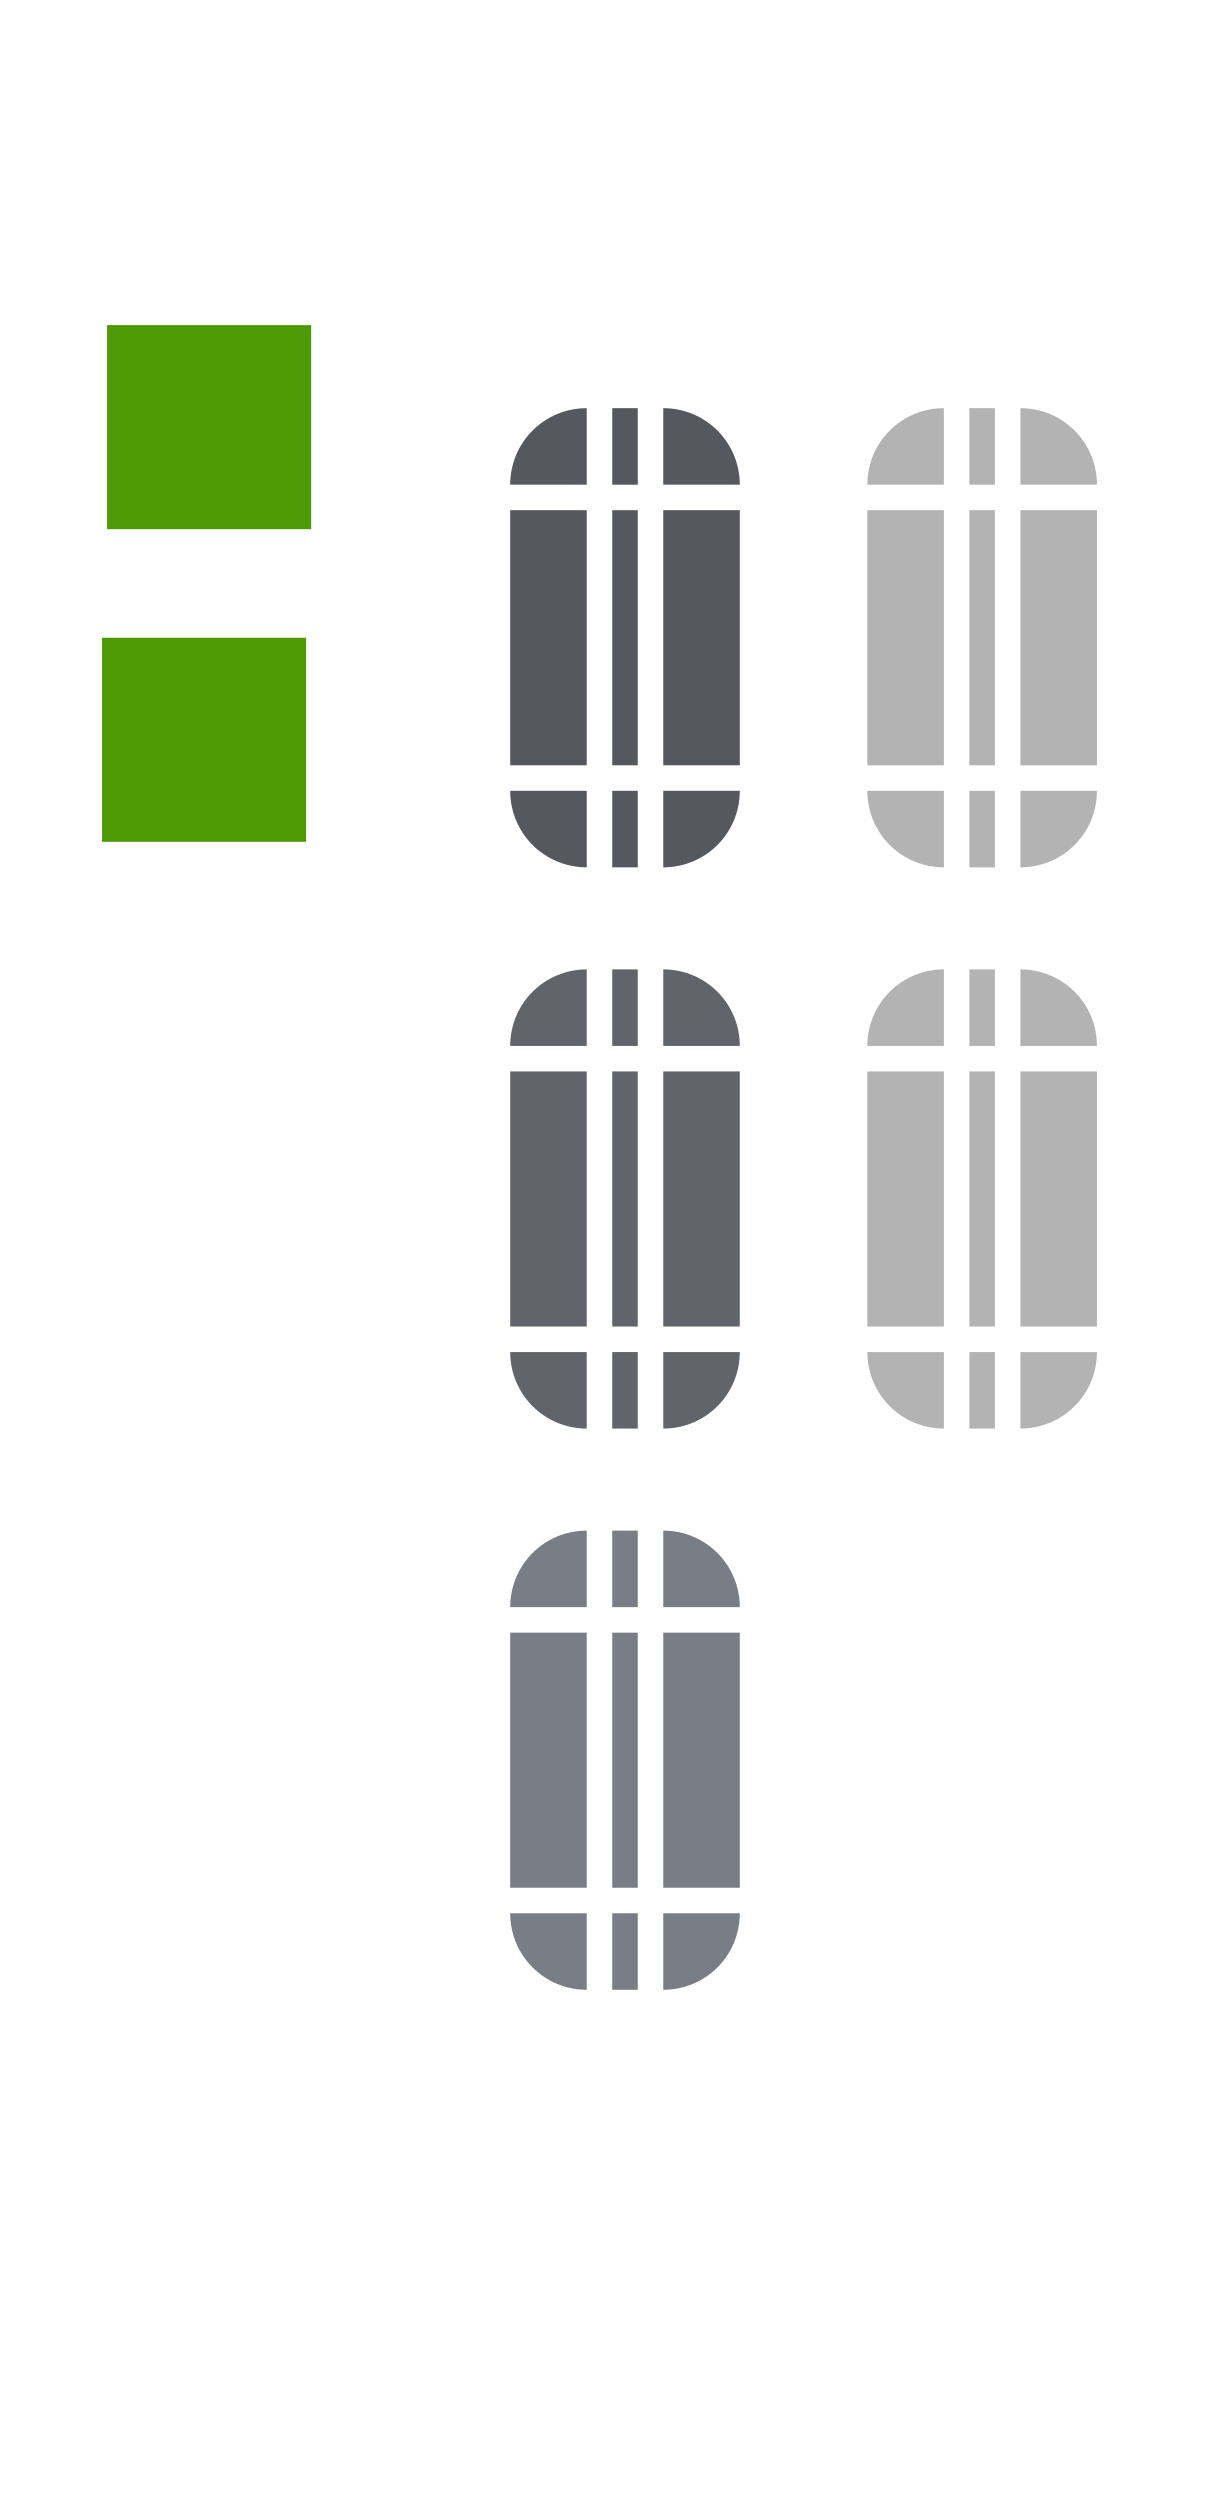
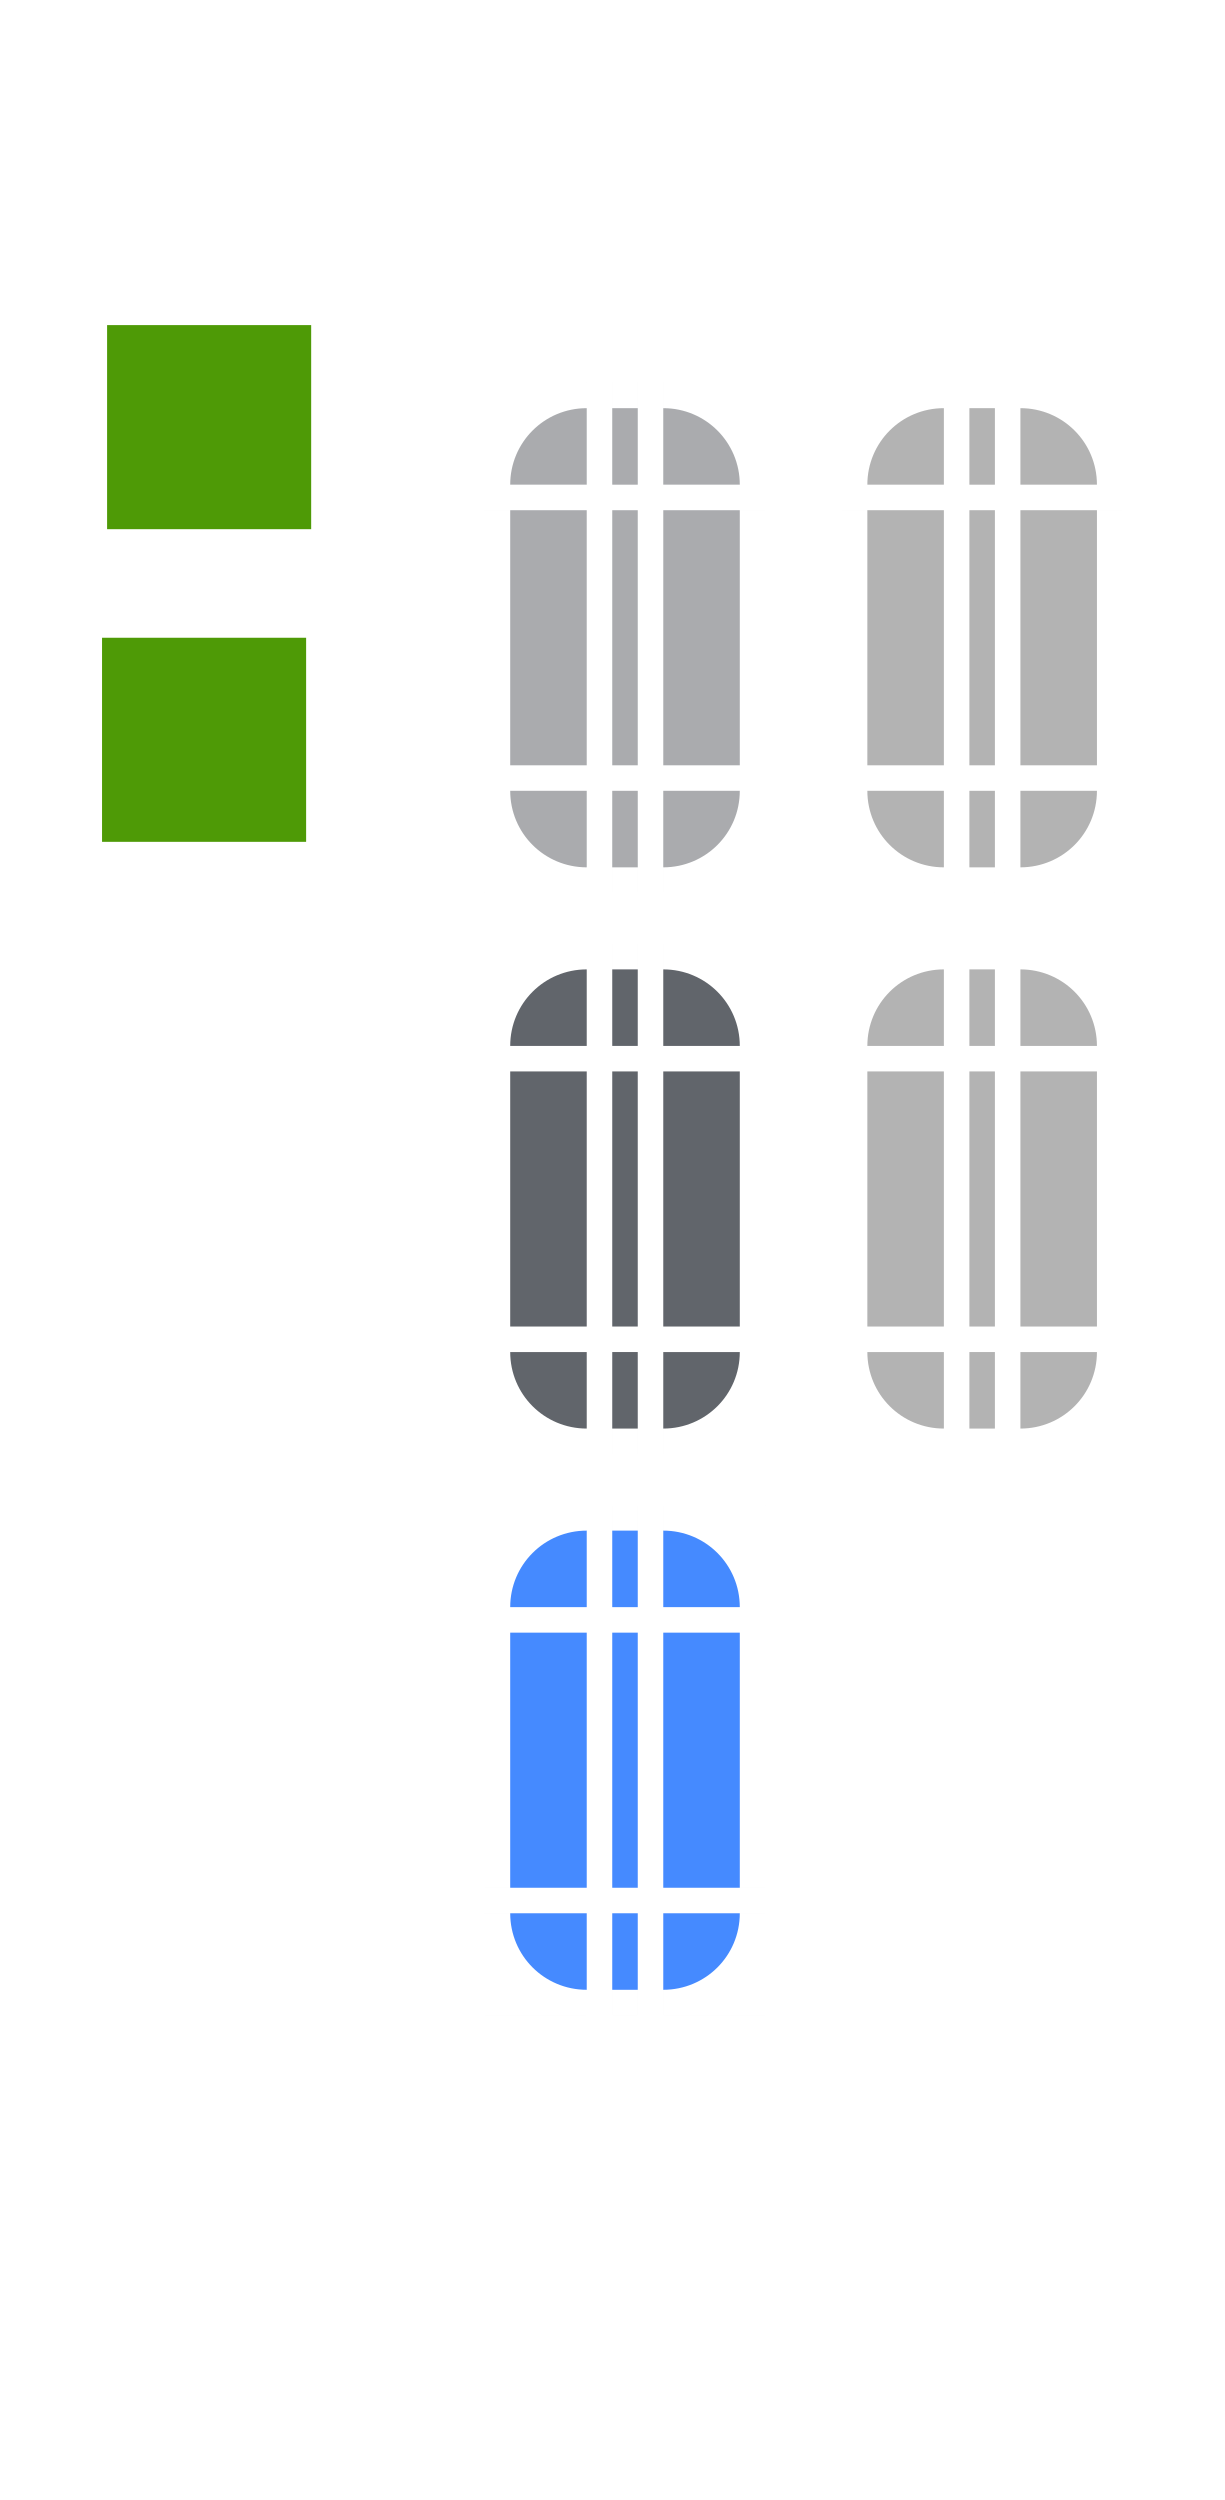
<svg xmlns="http://www.w3.org/2000/svg" id="svg254" version="1.0" height="98" width="48">
  <defs id="defs3">
    <style type="text/css" id="current-color-scheme">.ColorScheme-Text {
        color:#31363b;
        stop-color:#31363b;
      }
      .ColorScheme-Background {
        color:#eff0f1;
        stop-color:#eff0f1;
      }
      .ColorScheme-Highlight {
        color:#3daee9;
        stop-color:#3daee9;
      }
      .ColorScheme-ViewText {
        color:#31363b;
        stop-color:#31363b;
      }
      .ColorScheme-ViewBackground {
        color:#fcfcfc;
        stop-color:#fcfcfc;
      }
      .ColorScheme-ViewHover {
        color:#93cee9;
        stop-color:#93cee9;
      }
      .ColorScheme-ViewFocus{
        color:#3daee9;
        stop-color:#3daee9;
      }
      .ColorScheme-ButtonText {
        color:#31363b;
        stop-color:#31363b;
      }
      .ColorScheme-ButtonBackground {
        color:#eff0f1;
        stop-color:#eff0f1;
      }
      .ColorScheme-ButtonHover {
        color:#93cee9;
        stop-color:#93cee9;
      }
      .ColorScheme-ButtonFocus{
        color:#3daee9;
        stop-color:#3daee9;
      }</style>
  </defs>
-   <rect id="slider-center" class="ColorScheme-Text" x="24" y="20" width="1" height="10" style="color:#31363b;opacity:1;fill:#55585e;fill-rule:evenodd;fill-opacity:1" />
+   <rect id="slider-center" class="ColorScheme-Text" x="24" y="20" width="1" height="10" style="color:#31363b;opacity:0.5;fill:#55585e;fill-rule:evenodd;fill-opacity:1" />
  <g id="slider-right" transform="matrix(0.75,0,0,1,19.25,13)">
-     <path class="ColorScheme-Text" d="m 9,7 v 10 h 4 V 7 Z" id="path6" style="color:#31363b;opacity:1;fill:#55585e;fill-rule:evenodd;fill-opacity:1" />
+     <path class="ColorScheme-Text" d="m 9,7 v 10 h 4 V 7 Z" id="path6" style="color:#31363b;opacity:0.5;fill:#55585e;fill-rule:evenodd;fill-opacity:1" />
    <rect transform="matrix(1.3333,0,0,1,-25.667,-13)" x="29" y="20" width="1" height="10" id="rect8" style="opacity:0.01;fill:#e4e6e8" />
  </g>
  <g id="slider-topright" transform="matrix(0.75,0,0,0.75,19.25,13.75)">
    <rect transform="matrix(1.3333,0,0,1.3333,-25.667,-18.333)" x="26" y="15" width="4" height="4" id="rect11" style="opacity:0.01;fill:#e4e6e8" />
-     <path class="ColorScheme-Text" d="m 9,3 v 4 h 4 C 13,4.784 11.216,3 9,3 Z" id="path13" style="color:#31363b;opacity:1;fill:#55585e;fill-rule:evenodd;fill-opacity:1" />
+     <path class="ColorScheme-Text" d="m 9,3 v 4 h 4 C 13,4.784 11.216,3 9,3 Z" id="path13" style="color:#31363b;opacity:0.5;fill:#55585e;fill-rule:evenodd;fill-opacity:1" />
  </g>
  <g id="slider-bottomright" transform="matrix(0.75,0,0,0.75,19.25,18.25)">
    <rect transform="matrix(1.3333,0,0,1.3333,-25.667,-24.333)" x="26" y="31" width="4" height="4" id="rect16" style="opacity:0.01;fill:#e4e6e8" />
-     <path class="ColorScheme-Text" d="m 9,21 v -4 h 4 c 0,2.216 -1.784,4 -4,4 z" id="path18" style="color:#31363b;opacity:1;fill:#55585e;fill-rule:evenodd;fill-opacity:1" />
+     <path class="ColorScheme-Text" d="m 9,21 v -4 h 4 c 0,2.216 -1.784,4 -4,4 z" id="path18" style="color:#31363b;opacity:0.5;fill:#55585e;fill-rule:evenodd;fill-opacity:1" />
  </g>
  <g id="slider-left" transform="matrix(-0.75,0,0,1,29.75,13)">
-     <path class="ColorScheme-Text" d="m 9,7 v 10 h 4 V 7 Z" id="path21" style="color:#31363b;opacity:1;fill:#55585e;fill-rule:evenodd;fill-opacity:1" />
+     <path class="ColorScheme-Text" d="m 9,7 v 10 h 4 V 7 Z" id="path21" style="color:#31363b;opacity:0.5;fill:#55585e;fill-rule:evenodd;fill-opacity:1" />
    <rect transform="matrix(-1.3333,0,0,1,39.667,-13)" x="19" y="20" width="1" height="10" id="rect23" style="opacity:0.01;fill:#e4e6e8" />
  </g>
  <g id="slider-topleft" transform="matrix(-0.75,0,0,0.75,29.75,13.75)">
    <rect transform="matrix(-1.3333,0,0,1.3333,39.667,-18.333)" x="19" y="15" width="4" height="4" id="rect26" style="opacity:0.01;fill:#e4e6e8" />
-     <path class="ColorScheme-Text" d="m 9,3 v 4 h 4 C 13,4.784 11.216,3 9,3 Z" id="path28" style="color:#31363b;opacity:1;fill:#55585e;fill-rule:evenodd;fill-opacity:1" />
+     <path class="ColorScheme-Text" d="m 9,3 v 4 h 4 C 13,4.784 11.216,3 9,3 Z" id="path28" style="color:#31363b;opacity:0.5;fill:#55585e;fill-rule:evenodd;fill-opacity:1" />
  </g>
  <g id="slider-bottomleft" transform="matrix(-0.75,0,0,0.75,29.75,18.25)">
    <rect transform="matrix(-1.3333,0,0,1.3333,39.667,-24.333)" x="19" y="31" width="4" height="4" id="rect31" style="opacity:0.01;fill:#e4e6e8" />
-     <path class="ColorScheme-Text" d="m 9,21 v -4 h 4 c 0,2.216 -1.784,4 -4,4 z" id="path33" style="color:#31363b;opacity:1;fill:#55585e;fill-rule:evenodd;fill-opacity:1" />
+     <path class="ColorScheme-Text" d="m 9,21 v -4 h 4 c 0,2.216 -1.784,4 -4,4 z" id="path33" style="color:#31363b;opacity:0.5;fill:#55585e;fill-rule:evenodd;fill-opacity:1" />
  </g>
  <g id="slider-top" transform="matrix(0,-0.75,-0.1,0,25.7,25.75)">
    <rect transform="matrix(0,-10,-1.3333,0,34.333,257)" x="24" y="15" width="1" height="4" id="rect36" style="opacity:0.01;fill:#e4e6e8" />
-     <path class="ColorScheme-Text" d="m 9,7 v 10 h 4 V 7 Z" id="path38" style="color:#31363b;opacity:1;fill:#55585e;fill-rule:evenodd;fill-opacity:1" />
+     <path class="ColorScheme-Text" d="m 9,7 v 10 h 4 V 7 Z" id="path38" style="color:#31363b;opacity:0.5;fill:#55585e;fill-rule:evenodd;fill-opacity:1" />
  </g>
  <g id="slider-bottom" transform="matrix(0,0.75,-0.1,0,25.7,24.25)">
    <rect transform="matrix(0,-10,1.3333,0,-32.333,257)" x="24" y="31" width="1" height="4" id="rect41" style="opacity:0.01;fill:#e4e6e8" />
-     <path class="ColorScheme-Text" d="m 9,7 v 10 h 4 V 7 Z" id="path43" style="color:#31363b;opacity:1;fill:#55585e;fill-rule:evenodd;fill-opacity:1" />
+     <path class="ColorScheme-Text" d="m 9,7 v 10 h 4 V 7 Z" id="path43" style="color:#31363b;opacity:0.5;fill:#55585e;fill-rule:evenodd;fill-opacity:1" />
  </g>
  <rect id="hint-scrollbar-size" x="4" y="25" width="8" height="8" rx="0" ry="8" style="fill:#4e9a06" />
  <rect id="hint-tile-center" x="4.198" y="12.744" width="8" height="8" rx="0" ry="8" style="fill:#4e9a06;stroke-width:3.893" />
  <g id="background-vertical-right" transform="matrix(0.75,0,0,1,33.25,13)">
    <path class="ColorScheme-Text" d="m 9,7 v 10 h 4 V 7 Z" id="path48" style="color:#31363b;opacity:0.3;fill:#000000;fill-rule:evenodd;fill-opacity:1" />
    <rect transform="matrix(1.3333,0,0,1,-44.333,-13)" x="43" y="20" width="1" height="10" id="rect50" style="opacity:0.01;fill:#e4e6e8" />
  </g>
  <g id="background-vertical-topright" transform="matrix(0.75,0,0,0.75,33.25,13.75)">
    <rect transform="matrix(1.3333,0,0,1.3333,-44.333,-18.333)" x="40" y="15" width="4" height="4" id="rect55" style="opacity:0.01;fill:#e4e6e8" />
    <path class="ColorScheme-Text" d="m 9,3 v 4 h 4 C 13,4.784 11.216,3 9,3 Z" id="path57" style="color:#31363b;opacity:0.3;fill:#000000;fill-rule:evenodd;fill-opacity:1" />
  </g>
  <g id="background-vertical-bottomright" transform="matrix(0.75,0,0,0.75,33.25,18.25)">
    <rect transform="matrix(1.3333,0,0,1.3333,-44.333,-24.333)" x="40" y="31" width="4" height="4" id="rect62" style="opacity:0.01;fill:#e4e6e8" />
    <path class="ColorScheme-Text" d="m 9,21 v -4 h 4 c 0,2.216 -1.784,4 -4,4 z" id="path64" style="color:#31363b;opacity:0.3;fill:#000000;fill-rule:evenodd;fill-opacity:1" />
  </g>
  <g id="background-vertical-left" transform="matrix(-0.75,0,0,1,43.75,13)">
    <path class="ColorScheme-Text" d="m 9,7 v 10 h 4 V 7 Z" id="path69" style="color:#31363b;opacity:0.3;fill:#000000;fill-rule:evenodd;fill-opacity:1" />
    <rect transform="matrix(-1.3333,0,0,1,58.333,-13)" x="33" y="20" width="1" height="10" id="rect71" style="opacity:0.01;fill:#e4e6e8" />
  </g>
  <g id="background-vertical-topleft" transform="matrix(-0.75,0,0,0.75,43.75,13.75)">
    <rect transform="matrix(-1.3333,0,0,1.3333,58.333,-18.333)" x="33" y="15" width="4" height="4" id="rect76" style="opacity:0.01;fill:#e4e6e8" />
    <path class="ColorScheme-Text" d="m 9,3 v 4 h 4 C 13,4.784 11.216,3 9,3 Z" id="path78" style="color:#31363b;opacity:0.3;fill:#000000;fill-rule:evenodd;fill-opacity:1" />
  </g>
  <g id="background-vertical-bottomleft" transform="matrix(-0.75,0,0,0.75,43.75,18.25)">
    <rect transform="matrix(-1.3333,0,0,1.3333,58.333,-24.333)" x="33" y="31" width="4" height="4" id="rect83" style="opacity:0.01;fill:#e4e6e8" />
    <path class="ColorScheme-Text" d="m 9,21 v -4 h 4 c 0,2.216 -1.784,4 -4,4 z" id="path85" style="color:#31363b;opacity:0.3;fill:#000000;fill-rule:evenodd;fill-opacity:1" />
  </g>
  <g id="background-vertical-top" transform="matrix(0,-0.75,-0.1,0,39.7,25.75)">
    <rect transform="matrix(0,-10,-1.3333,0,34.333,397)" x="38" y="15" width="1" height="4" id="rect90" style="opacity:0.01;fill:#e4e6e8" />
    <path class="ColorScheme-Text" d="m 9,7 v 10 h 4 V 7 Z" id="path92" style="color:#31363b;opacity:0.3;fill:#000000;fill-rule:evenodd;fill-opacity:1" />
  </g>
  <g id="background-vertical-bottom" transform="matrix(0,0.75,-0.1,0,39.7,24.25)">
    <rect transform="matrix(0,-10,1.3333,0,-32.333,397)" x="38" y="31" width="1" height="4" id="rect97" style="opacity:0.01;fill:#e4e6e8" />
    <path class="ColorScheme-Text" d="m 9,7 v 10 h 4 V 7 Z" id="path99" style="color:#31363b;opacity:0.3;fill:#000000;fill-rule:evenodd;fill-opacity:1" />
  </g>
-   <rect id="sunken-slider-center" class="ColorScheme-ButtonHover" x="24" y="64" width="1" height="10" style="color:#93cee9;fill:#797e86;fill-rule:evenodd;opacity:1;fill-opacity:1" />
+   <rect id="sunken-slider-center" class="ColorScheme-ButtonHover" x="24" y="64" width="1" height="10" style="color:#93cee9;fill:#458aff;fill-rule:evenodd;opacity:1;fill-opacity:1" />
  <g id="sunken-slider-right" transform="matrix(0.75,0,0,1,19.25,57)">
-     <path class="ColorScheme-ButtonHover" d="m 9,7 v 10 h 4 V 7 Z" id="path105" style="color:#93cee9;fill:#797e86;fill-rule:evenodd;opacity:1;fill-opacity:1" />
+     <path class="ColorScheme-ButtonHover" d="m 9,7 v 10 h 4 V 7 Z" id="path105" style="color:#93cee9;fill:#458aff;fill-rule:evenodd;opacity:1;fill-opacity:1" />
    <rect transform="matrix(1.3333,0,0,1,-25.667,-57)" x="29" y="64" width="1" height="10" id="rect107" style="opacity:0.01;fill:#e4e6e8" />
  </g>
  <g id="sunken-slider-topright" transform="matrix(0.75,0,0,0.75,19.25,57.75)">
    <rect transform="matrix(1.3333,0,0,1.3333,-25.667,-77)" x="26" y="59" width="4" height="4" id="rect110" style="opacity:0.01;fill:#e4e6e8" />
-     <path class="ColorScheme-ButtonHover" d="m 9,3 v 4 h 4 C 13,4.784 11.216,3 9,3 Z" id="path112" style="color:#93cee9;fill:#797e86;fill-rule:evenodd;opacity:1;fill-opacity:1" />
+     <path class="ColorScheme-ButtonHover" d="m 9,3 v 4 h 4 C 13,4.784 11.216,3 9,3 Z" id="path112" style="color:#93cee9;fill:#458aff;fill-rule:evenodd;opacity:1;fill-opacity:1" />
  </g>
  <g id="sunken-slider-bottomright" transform="matrix(0.75,0,0,0.75,19.25,62.25)">
    <rect transform="matrix(1.3333,0,0,1.3333,-25.667,-83)" x="26" y="75" width="4" height="4" id="rect115" style="opacity:0.01;fill:#e4e6e8" />
-     <path class="ColorScheme-ButtonHover" d="m 9,21 v -4 h 4 c 0,2.216 -1.784,4 -4,4 z" id="path117" style="color:#93cee9;fill:#797e86;fill-rule:evenodd;opacity:1;fill-opacity:1" />
+     <path class="ColorScheme-ButtonHover" d="m 9,21 v -4 h 4 c 0,2.216 -1.784,4 -4,4 z" id="path117" style="color:#93cee9;fill:#458aff;fill-rule:evenodd;opacity:1;fill-opacity:1" />
  </g>
  <g id="sunken-slider-left" transform="matrix(-0.75,0,0,1,29.75,57)">
-     <path class="ColorScheme-ButtonHover" d="m 9,7 v 10 h 4 V 7 Z" id="path120" style="color:#93cee9;fill:#797e86;fill-rule:evenodd;opacity:1;fill-opacity:1" />
+     <path class="ColorScheme-ButtonHover" d="m 9,7 v 10 h 4 V 7 Z" id="path120" style="color:#93cee9;fill:#458aff;fill-rule:evenodd;opacity:1;fill-opacity:1" />
    <rect transform="matrix(-1.3333,0,0,1,39.667,-57)" x="19" y="64" width="1" height="10" id="rect122" style="opacity:0.01;fill:#e4e6e8" />
  </g>
  <g id="sunken-slider-topleft" transform="matrix(-0.75,0,0,0.75,29.75,57.75)">
    <rect transform="matrix(-1.3333,0,0,1.3333,39.667,-77)" x="19" y="59" width="4" height="4" id="rect125" style="opacity:0.01;fill:#e4e6e8" />
-     <path class="ColorScheme-ButtonHover" d="m 9,3 v 4 h 4 C 13,4.784 11.216,3 9,3 Z" id="path127" style="color:#93cee9;fill:#797e86;fill-rule:evenodd;opacity:1;fill-opacity:1" />
+     <path class="ColorScheme-ButtonHover" d="m 9,3 v 4 h 4 C 13,4.784 11.216,3 9,3 Z" id="path127" style="color:#93cee9;fill:#458aff;fill-rule:evenodd;opacity:1;fill-opacity:1" />
  </g>
  <g id="sunken-slider-bottomleft" transform="matrix(-0.75,0,0,0.75,29.75,62.25)">
    <rect transform="matrix(-1.3333,0,0,1.3333,39.667,-83)" x="19" y="75" width="4" height="4" id="rect130" style="opacity:0.01;fill:#e4e6e8" />
-     <path class="ColorScheme-ButtonHover" d="m 9,21 v -4 h 4 c 0,2.216 -1.784,4 -4,4 z" id="path132" style="color:#93cee9;fill:#797e86;fill-rule:evenodd;opacity:1;fill-opacity:1" />
+     <path class="ColorScheme-ButtonHover" d="m 9,21 v -4 h 4 c 0,2.216 -1.784,4 -4,4 z" id="path132" style="color:#93cee9;fill:#458aff;fill-rule:evenodd;opacity:1;fill-opacity:1" />
  </g>
  <g id="sunken-slider-top" transform="matrix(0,-0.75,-0.1,0,25.7,69.75)">
    <rect transform="matrix(0,-10,-1.3333,0,93,257)" x="24" y="59" width="1" height="4" id="rect135" style="opacity:0.01;fill:#e4e6e8" />
-     <path class="ColorScheme-ButtonHover" d="m 9,7 v 10 h 4 V 7 Z" id="path137" style="color:#93cee9;fill:#797e86;fill-rule:evenodd;opacity:1;fill-opacity:1" />
+     <path class="ColorScheme-ButtonHover" d="m 9,7 v 10 h 4 V 7 Z" id="path137" style="color:#93cee9;fill:#458aff;fill-rule:evenodd;opacity:1;fill-opacity:1" />
  </g>
  <g id="sunken-slider-bottom" transform="matrix(0,0.75,-0.1,0,25.7,68.25)">
    <rect transform="matrix(0,-10,1.3333,0,-91,257)" x="24" y="75" width="1" height="4" id="rect140" style="opacity:0.01;fill:#e4e6e8" />
-     <path class="ColorScheme-ButtonHover" d="m 9,7 v 10 h 4 V 7 Z" id="path142" style="color:#93cee9;fill:#797e86;fill-rule:evenodd;opacity:1;fill-opacity:1" />
+     <path class="ColorScheme-ButtonHover" d="m 9,7 v 10 h 4 V 7 Z" id="path142" style="color:#93cee9;fill:#458aff;fill-rule:evenodd;opacity:1;fill-opacity:1" />
  </g>
  <rect id="mouseover-slider-center" class="ColorScheme-ButtonHover" x="24" y="42" width="1" height="10" style="color:#93cee9;opacity:1;fill:#61656b;fill-rule:evenodd;fill-opacity:1" />
  <g id="mouseover-slider-right" transform="matrix(0.75,0,0,1,19.25,35)">
    <path class="ColorScheme-ButtonHover" d="m 9,7 v 10 h 4 V 7 Z" id="path146" style="color:#93cee9;opacity:1;fill:#61656b;fill-rule:evenodd;fill-opacity:1" />
    <rect transform="matrix(1.3333,0,0,1,-25.667,-57)" x="29" y="64" width="1" height="10" id="rect148" style="opacity:0.01;fill:#e4e6e8" />
  </g>
  <g id="mouseover-slider-topright" transform="matrix(0.75,0,0,0.75,19.25,35.75)">
    <rect transform="matrix(1.3333,0,0,1.3333,-25.667,-77)" x="26" y="59" width="4" height="4" id="rect151" style="opacity:0.01;fill:#e4e6e8" />
    <path class="ColorScheme-ButtonHover" d="m 9,3 v 4 h 4 C 13,4.784 11.216,3 9,3 Z" id="path153" style="color:#93cee9;opacity:1;fill:#61656b;fill-rule:evenodd;fill-opacity:1" />
  </g>
  <g id="mouseover-slider-bottomright" transform="matrix(0.75,0,0,0.75,19.25,40.25)">
    <rect transform="matrix(1.3333,0,0,1.3333,-25.667,-83)" x="26" y="75" width="4" height="4" id="rect156" style="opacity:0.01;fill:#e4e6e8" />
    <path class="ColorScheme-ButtonHover" d="m 9,21 v -4 h 4 c 0,2.216 -1.784,4 -4,4 z" id="path158" style="color:#93cee9;opacity:1;fill:#61656b;fill-rule:evenodd;fill-opacity:1" />
  </g>
  <g id="mouseover-slider-left" transform="matrix(-0.75,0,0,1,29.75,35)">
    <path class="ColorScheme-ButtonHover" d="m 9,7 v 10 h 4 V 7 Z" id="path161" style="color:#93cee9;opacity:1;fill:#61656b;fill-rule:evenodd;fill-opacity:1" />
    <rect transform="matrix(-1.3333,0,0,1,39.667,-57)" x="19" y="64" width="1" height="10" id="rect163" style="opacity:0.01;fill:#e4e6e8" />
  </g>
  <g id="mouseover-slider-topleft" transform="matrix(-0.75,0,0,0.75,29.75,35.75)">
    <rect transform="matrix(-1.3333,0,0,1.3333,39.667,-77)" x="19" y="59" width="4" height="4" id="rect166" style="opacity:0.01;fill:#e4e6e8" />
    <path class="ColorScheme-ButtonHover" d="m 9,3 v 4 h 4 C 13,4.784 11.216,3 9,3 Z" id="path168" style="color:#93cee9;opacity:1;fill:#61656b;fill-rule:evenodd;fill-opacity:1" />
  </g>
  <g id="mouseover-slider-bottomleft" transform="matrix(-0.75,0,0,0.75,29.75,40.25)">
    <rect transform="matrix(-1.3333,0,0,1.3333,39.667,-83)" x="19" y="75" width="4" height="4" id="rect171" style="opacity:0.01;fill:#e4e6e8" />
    <path class="ColorScheme-ButtonHover" d="m 9,21 v -4 h 4 c 0,2.216 -1.784,4 -4,4 z" id="path173" style="color:#93cee9;opacity:1;fill:#61656b;fill-rule:evenodd;fill-opacity:1" />
  </g>
  <g id="mouseover-slider-top" transform="matrix(0,-0.75,-0.1,0,25.7,47.75)">
    <rect transform="matrix(0,-10,-1.3333,0,93,257)" x="24" y="59" width="1" height="4" id="rect176" style="opacity:0.01;fill:#e4e6e8" />
    <path class="ColorScheme-ButtonHover" d="m 9,7 v 10 h 4 V 7 Z" id="path178" style="color:#93cee9;opacity:1;fill:#61656b;fill-rule:evenodd;fill-opacity:1" />
  </g>
  <g id="mouseover-slider-bottom" transform="matrix(0,0.75,-0.1,0,25.7,46.25)">
    <rect transform="matrix(0,-10,1.3333,0,-91,257)" x="24" y="75" width="1" height="4" id="rect181" style="opacity:0.01;fill:#e4e6e8" />
    <path class="ColorScheme-ButtonHover" d="m 9,7 v 10 h 4 V 7 Z" id="path183" style="color:#93cee9;opacity:1;fill:#61656b;fill-rule:evenodd;fill-opacity:1" />
  </g>
  <g id="background-vertical-center" style="fill-rule:evenodd">
    <rect class="ColorScheme-Text" x="38" y="20" width="1" height="10" id="rect186" style="color:#31363b;opacity:0.3;fill:#000000;fill-opacity:1" />
  </g>
  <g id="background-horizontal-right" transform="matrix(0.75,0,0,1,33.25,35)">
    <path class="ColorScheme-Text" d="m 9,7 v 10 h 4 V 7 Z" id="path191" style="color:#31363b;opacity:0.3;fill:#000000;fill-rule:evenodd;fill-opacity:1" />
    <rect transform="matrix(1.3333,0,0,1,-44.333,-13)" x="43" y="20" width="1" height="10" id="rect193" style="opacity:0.01;fill:#e4e6e8" />
  </g>
  <g id="background-horizontal-topright" transform="matrix(0.75,0,0,0.75,33.25,35.75)">
    <rect transform="matrix(1.3333,0,0,1.3333,-44.333,-18.333)" x="40" y="15" width="4" height="4" id="rect198" style="opacity:0.01;fill:#e4e6e8" />
    <path class="ColorScheme-Text" d="m 9,3 v 4 h 4 C 13,4.784 11.216,3 9,3 Z" id="path200" style="color:#31363b;opacity:0.3;fill:#000000;fill-rule:evenodd;fill-opacity:1" />
  </g>
  <g id="background-horizontal-bottomright" transform="matrix(0.75,0,0,0.75,33.25,40.25)">
    <rect transform="matrix(1.3333,0,0,1.3333,-44.333,-24.333)" x="40" y="31" width="4" height="4" id="rect205" style="opacity:0.01;fill:#e4e6e8" />
    <path class="ColorScheme-Text" d="m 9,21 v -4 h 4 c 0,2.216 -1.784,4 -4,4 z" id="path207" style="color:#31363b;opacity:0.3;fill:#000000;fill-rule:evenodd;fill-opacity:1" />
  </g>
  <g id="background-horizontal-left" transform="matrix(-0.75,0,0,1,43.75,35)">
    <path class="ColorScheme-Text" d="m 9,7 v 10 h 4 V 7 Z" id="path212" style="color:#31363b;opacity:0.3;fill:#000000;fill-rule:evenodd;fill-opacity:1" />
    <rect transform="matrix(-1.3333,0,0,1,58.333,-13)" x="33" y="20" width="1" height="10" id="rect214" style="opacity:0.01;fill:#e4e6e8" />
  </g>
  <g id="background-horizontal-topleft" transform="matrix(-0.75,0,0,0.75,43.75,35.75)">
    <rect transform="matrix(-1.3333,0,0,1.3333,58.333,-18.333)" x="33" y="15" width="4" height="4" id="rect219" style="opacity:0.01;fill:#e4e6e8" />
    <path class="ColorScheme-Text" d="m 9,3 v 4 h 4 C 13,4.784 11.216,3 9,3 Z" id="path221" style="color:#31363b;opacity:0.3;fill:#000000;fill-rule:evenodd;fill-opacity:1" />
  </g>
  <g id="background-horizontal-bottomleft" transform="matrix(-0.75,0,0,0.75,43.75,40.25)">
    <rect transform="matrix(-1.3333,0,0,1.3333,58.333,-24.333)" x="33" y="31" width="4" height="4" id="rect226" style="opacity:0.01;fill:#e4e6e8" />
    <path class="ColorScheme-Text" d="m 9,21 v -4 h 4 c 0,2.216 -1.784,4 -4,4 z" id="path228" style="color:#31363b;opacity:0.3;fill:#000000;fill-rule:evenodd;fill-opacity:1" />
  </g>
  <g id="background-horizontal-top" transform="matrix(0,-0.75,-0.1,0,39.7,47.75)">
    <rect transform="matrix(0,-10,-1.3333,0,34.333,397)" x="38" y="15" width="1" height="4" id="rect233" style="opacity:0.01;fill:#e4e6e8" />
    <path class="ColorScheme-Text" d="m 9,7 v 10 h 4 V 7 Z" id="path235" style="color:#31363b;opacity:0.3;fill:#000000;fill-rule:evenodd;fill-opacity:1" />
  </g>
  <g id="background-horizontal-bottom" transform="matrix(0,0.75,-0.1,0,39.7,46.25)">
    <rect transform="matrix(0,-10,1.3333,0,-32.333,397)" x="38" y="31" width="1" height="4" id="rect240" style="opacity:0.01;fill:#e4e6e8" />
    <path class="ColorScheme-Text" d="m 9,7 v 10 h 4 V 7 Z" id="path242" style="color:#31363b;opacity:0.3;fill:#000000;fill-rule:evenodd;fill-opacity:1" />
  </g>
  <g id="background-horizontal-center" transform="translate(9.35e-7,22)" style="fill-rule:evenodd">
    <rect class="ColorScheme-Text" x="38" y="20" width="1" height="10" id="rect247" style="color:#31363b;opacity:0.3;fill:#000000;fill-opacity:1" />
  </g>
</svg>
